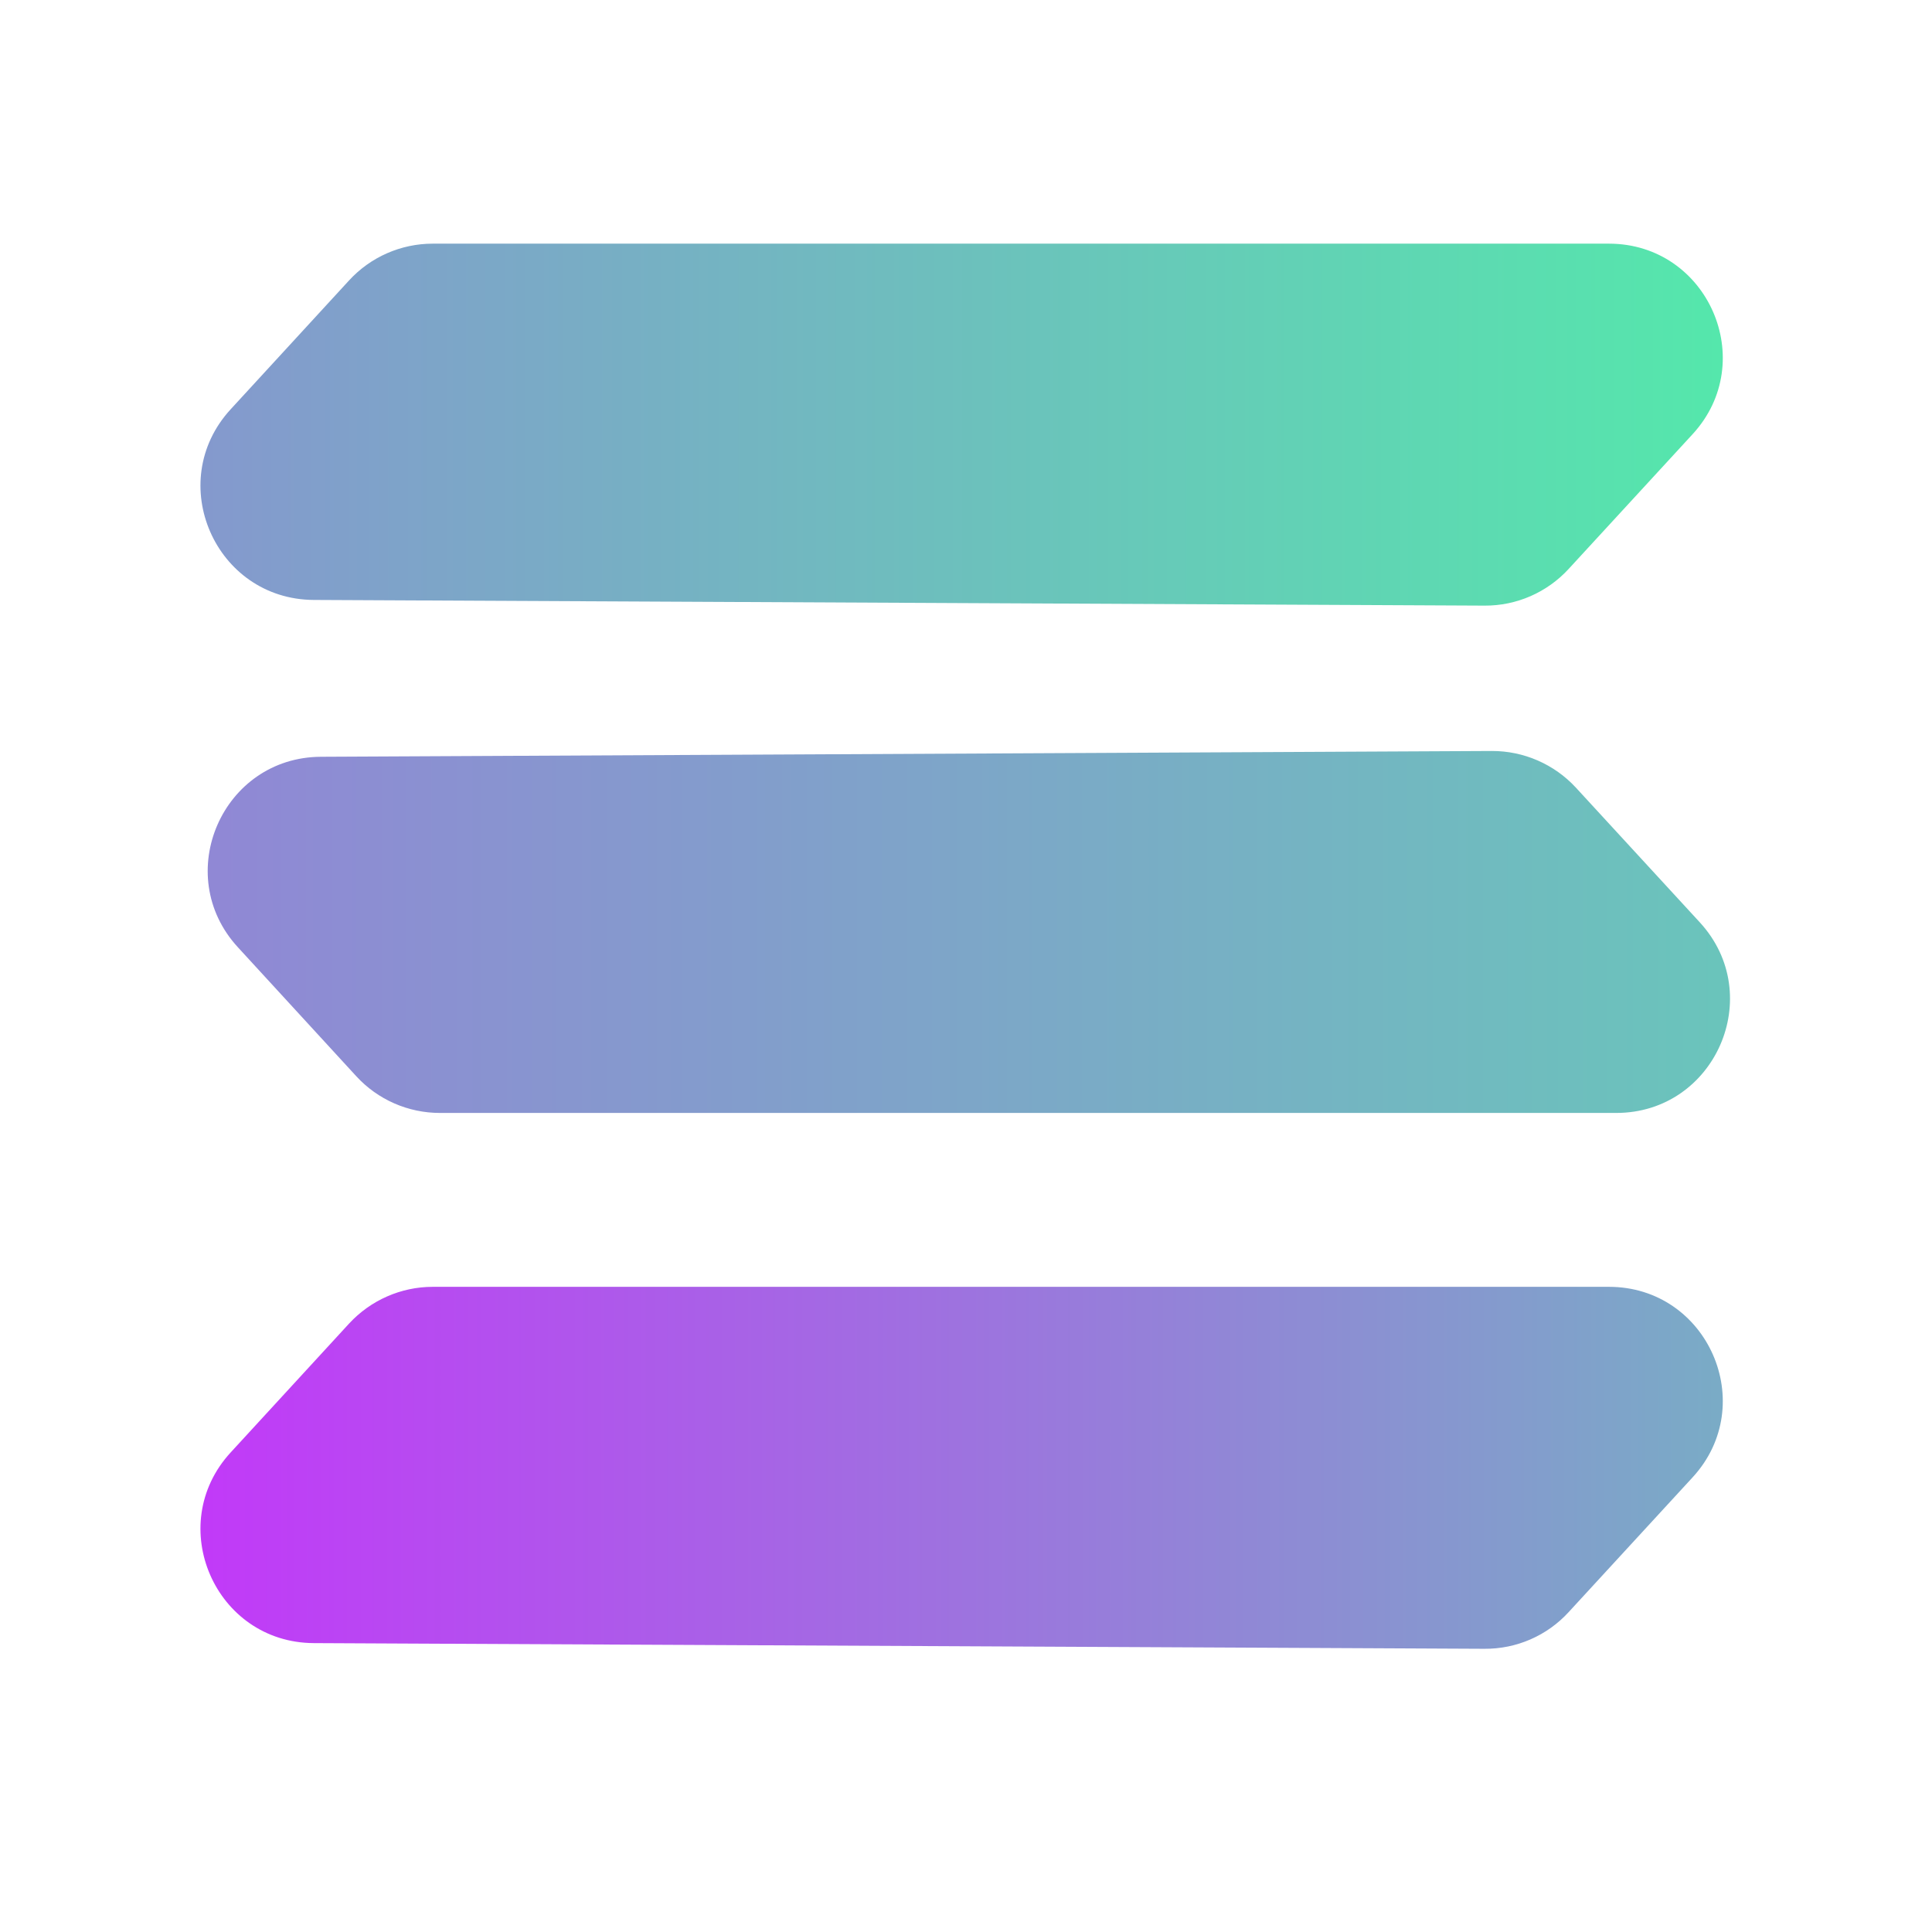
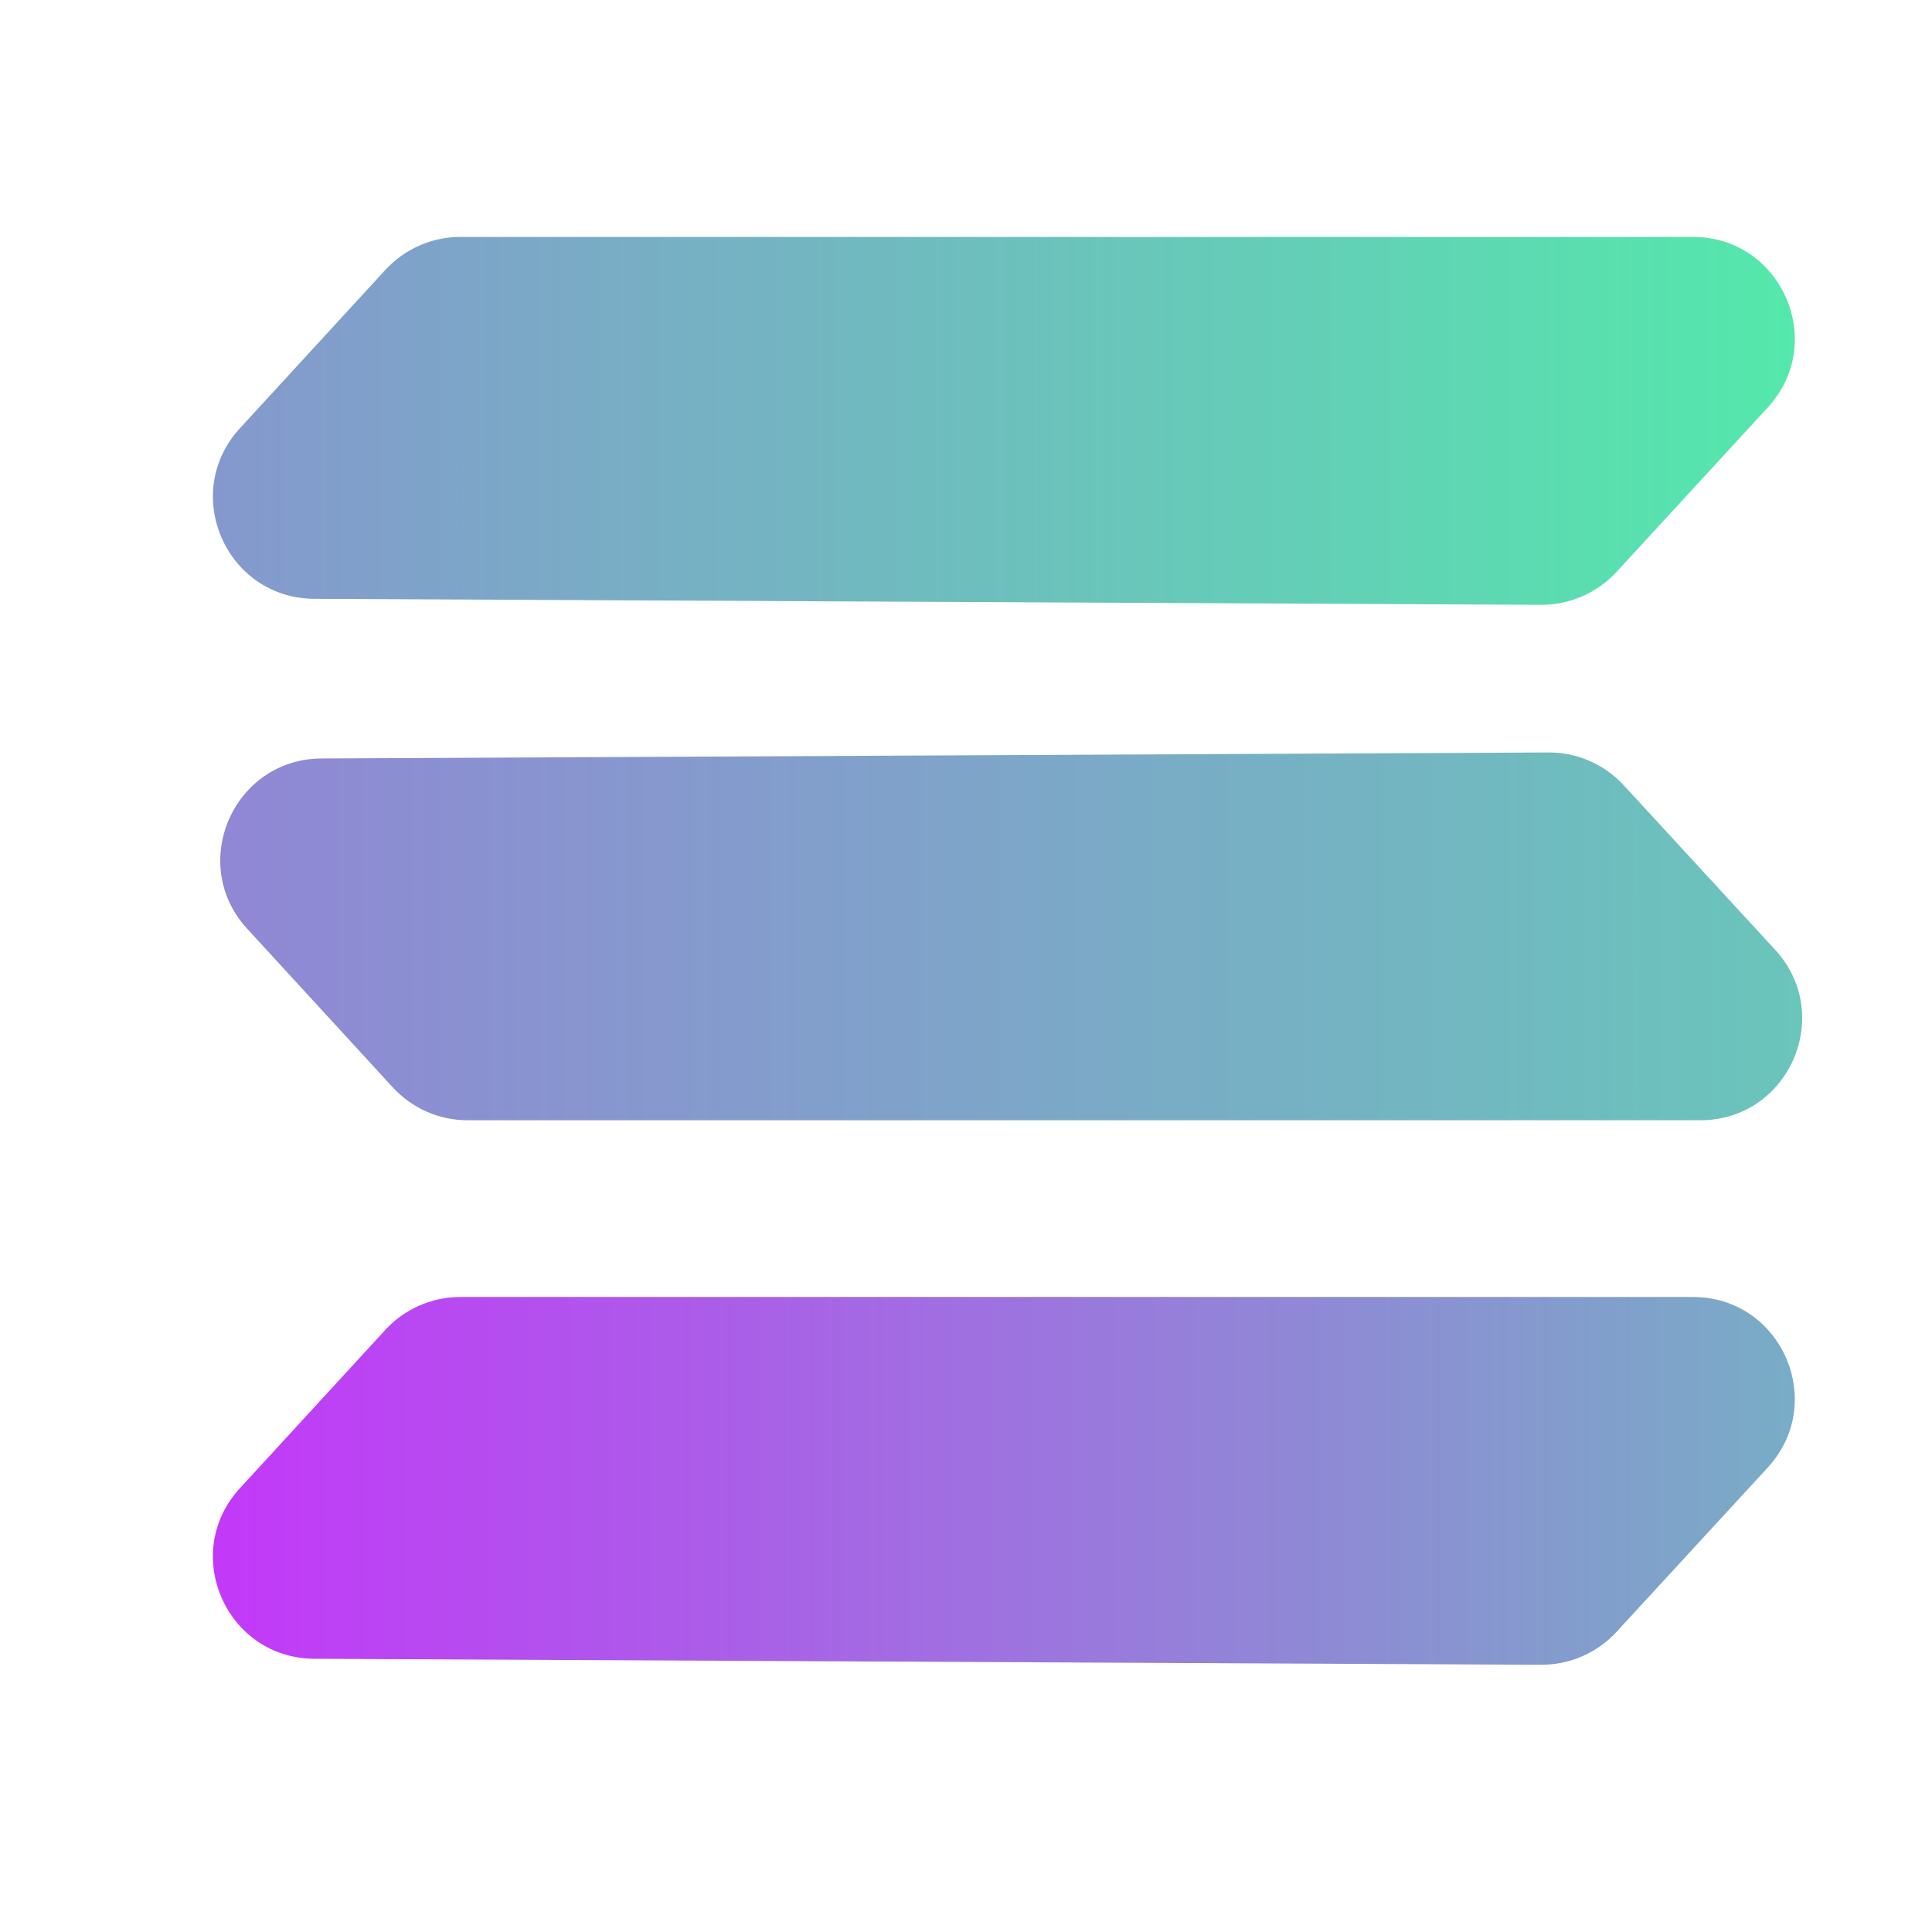
- <svg xmlns="http://www.w3.org/2000/svg" width="17" height="17" viewBox="0 0 17 17" fill="none">
-   <mask id="mask0_1855_8266" style="mask-type:alpha" maskUnits="userSpaceOnUse" x="0" y="0" width="17" height="17">
-     <rect x="0.5" y="0.144" width="16" height="16" fill="#E3E3E3" />
+ <svg xmlns="http://www.w3.org/2000/svg" width="19" height="19" viewBox="0 0 19 19" fill="none">
+   <mask id="mask0_909_6000" style="mask-type:alpha" maskUnits="userSpaceOnUse" x="0" y="0" width="19" height="19">
+     <rect x="0.83" y="0.059" width="18.17" height="18.17" fill="#E3E3E3" />
  </mask>
-   <g mask="url(#mask0_1855_8266)">
-     <path d="M3.071 2.468C3.261 2.261 3.528 2.144 3.808 2.144H14.157C15.028 2.144 15.483 3.18 14.893 3.821L13.803 5.006C13.613 5.213 13.344 5.331 13.062 5.329L2.761 5.279C1.893 5.274 1.442 4.242 2.029 3.602L3.071 2.468Z" fill="url(#paint0_linear_1855_8266)" />
-     <path d="M3.071 11.647C3.261 11.441 3.528 11.323 3.808 11.323H14.157C15.028 11.323 15.483 12.359 14.893 13L13.803 14.185C13.613 14.393 13.344 14.51 13.062 14.508L2.761 14.458C1.893 14.454 1.442 13.421 2.029 12.781L3.071 11.647Z" fill="url(#paint1_linear_1855_8266)" />
-     <path d="M3.135 9.47C3.324 9.676 3.591 9.793 3.871 9.793H14.221C15.092 9.793 15.546 8.757 14.957 8.116L13.867 6.931C13.676 6.724 13.407 6.607 13.126 6.608L2.824 6.659C1.956 6.663 1.506 7.696 2.093 8.335L3.135 9.47Z" fill="url(#paint2_linear_1855_8266)" />
+   <g mask="url(#mask0_909_6000)">
+     <path d="M3.79 2.654C3.98 2.448 4.247 2.33 4.527 2.33H16.649C17.52 2.33 17.974 3.366 17.385 4.007L15.897 5.625C15.706 5.832 15.437 5.949 15.156 5.948L3.091 5.889C2.223 5.884 1.772 4.852 2.359 4.212L3.79 2.654Z" fill="url(#paint0_linear_909_6000)" />
+     <path d="M3.79 13.078C3.98 12.872 4.247 12.755 4.527 12.755H16.649C17.52 12.755 17.974 13.791 17.385 14.432L15.897 16.049C15.706 16.256 15.437 16.373 15.156 16.372L3.091 16.313C2.223 16.308 1.772 15.276 2.359 14.636L3.79 13.078Z" fill="url(#paint1_linear_909_6000)" />
+     <path d="M3.863 10.694C4.052 10.9 4.319 11.017 4.599 11.017H16.721C17.592 11.017 18.047 9.981 17.457 9.34L15.969 7.723C15.778 7.516 15.51 7.398 15.228 7.4L3.163 7.459C2.295 7.463 1.844 8.496 2.432 9.135L3.863 10.694Z" fill="url(#paint2_linear_909_6000)" />
  </g>
  <defs>
-     <linearGradient id="paint0_linear_1855_8266" x1="0.755" y1="5.331" x2="16.181" y2="5.331" gradientUnits="userSpaceOnUse">
+     <linearGradient id="paint0_linear_909_6000" x1="1.12" y1="5.95" x2="18.638" y2="5.95" gradientUnits="userSpaceOnUse">
      <stop stop-color="#8893D0" />
      <stop offset="1" stop-color="#51EDA9" />
    </linearGradient>
-     <linearGradient id="paint1_linear_1855_8266" x1="0.755" y1="14.511" x2="16.181" y2="14.511" gradientUnits="userSpaceOnUse">
+     <linearGradient id="paint1_linear_909_6000" x1="1.12" y1="16.374" x2="18.638" y2="16.374" gradientUnits="userSpaceOnUse">
      <stop stop-color="#C731FC" />
      <stop offset="1" stop-color="#74B4C2" />
    </linearGradient>
-     <linearGradient id="paint2_linear_1855_8266" x1="0.818" y1="6.606" x2="16.245" y2="6.606" gradientUnits="userSpaceOnUse">
+     <linearGradient id="paint2_linear_909_6000" x1="1.192" y1="7.398" x2="18.71" y2="7.398" gradientUnits="userSpaceOnUse">
      <stop stop-color="#9383D7" />
      <stop offset="1" stop-color="#67C9B9" />
    </linearGradient>
  </defs>
</svg>
